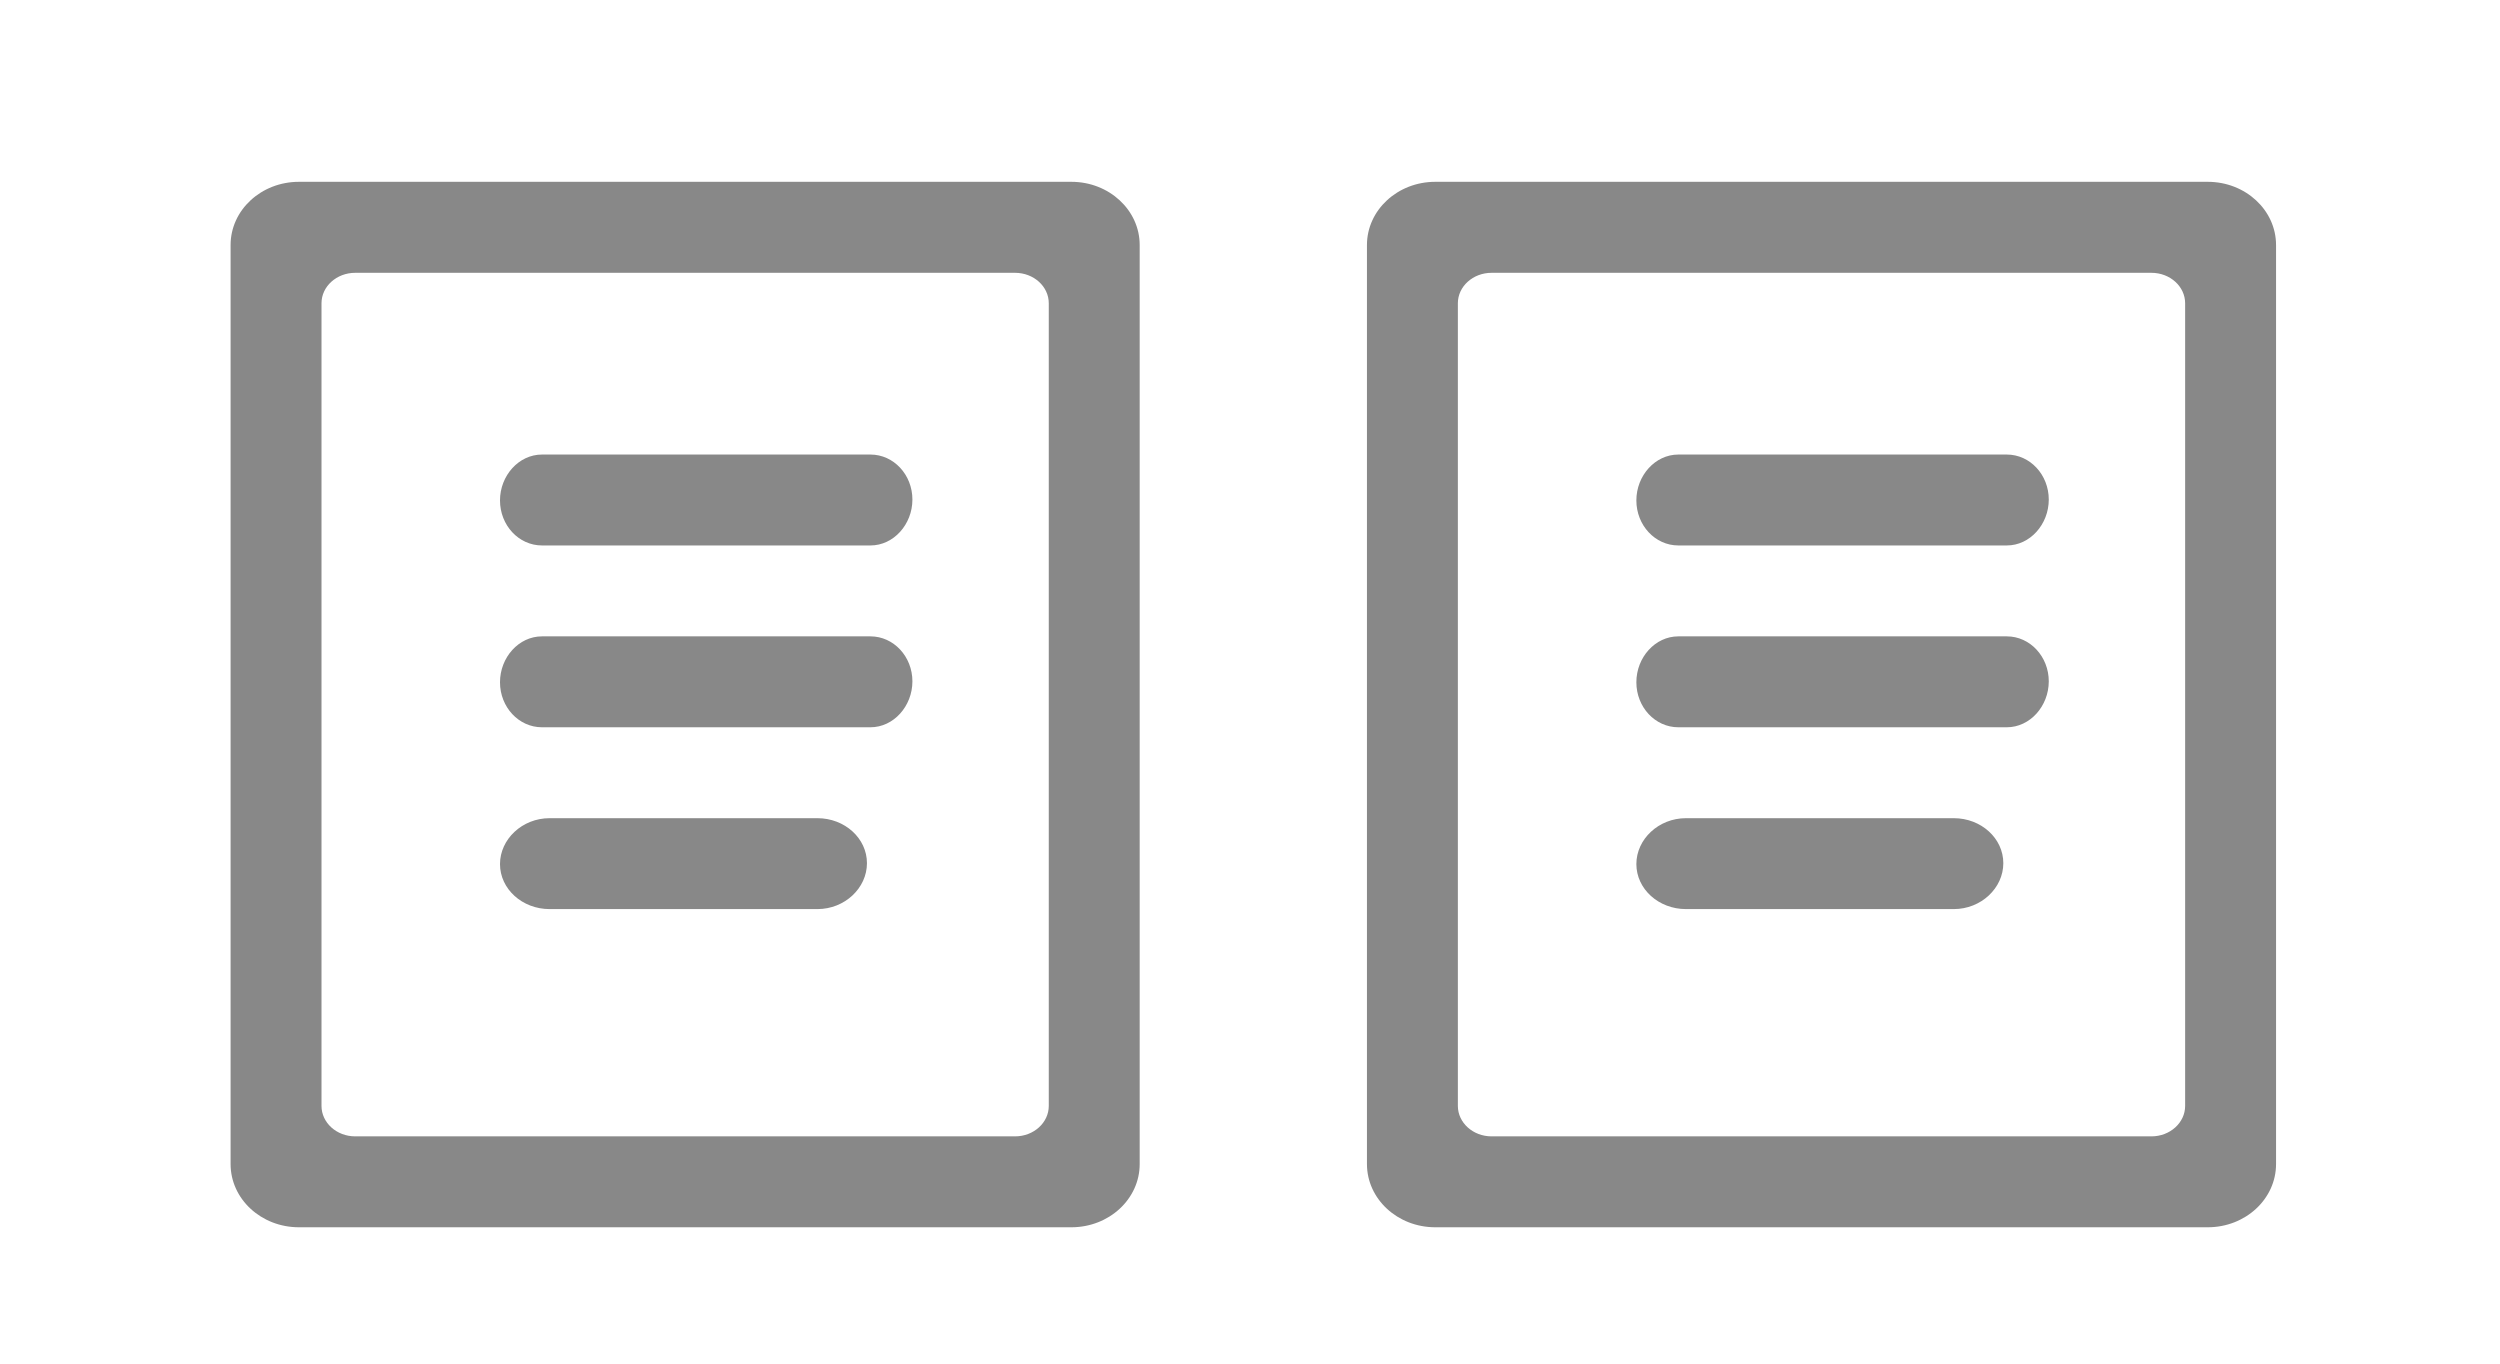
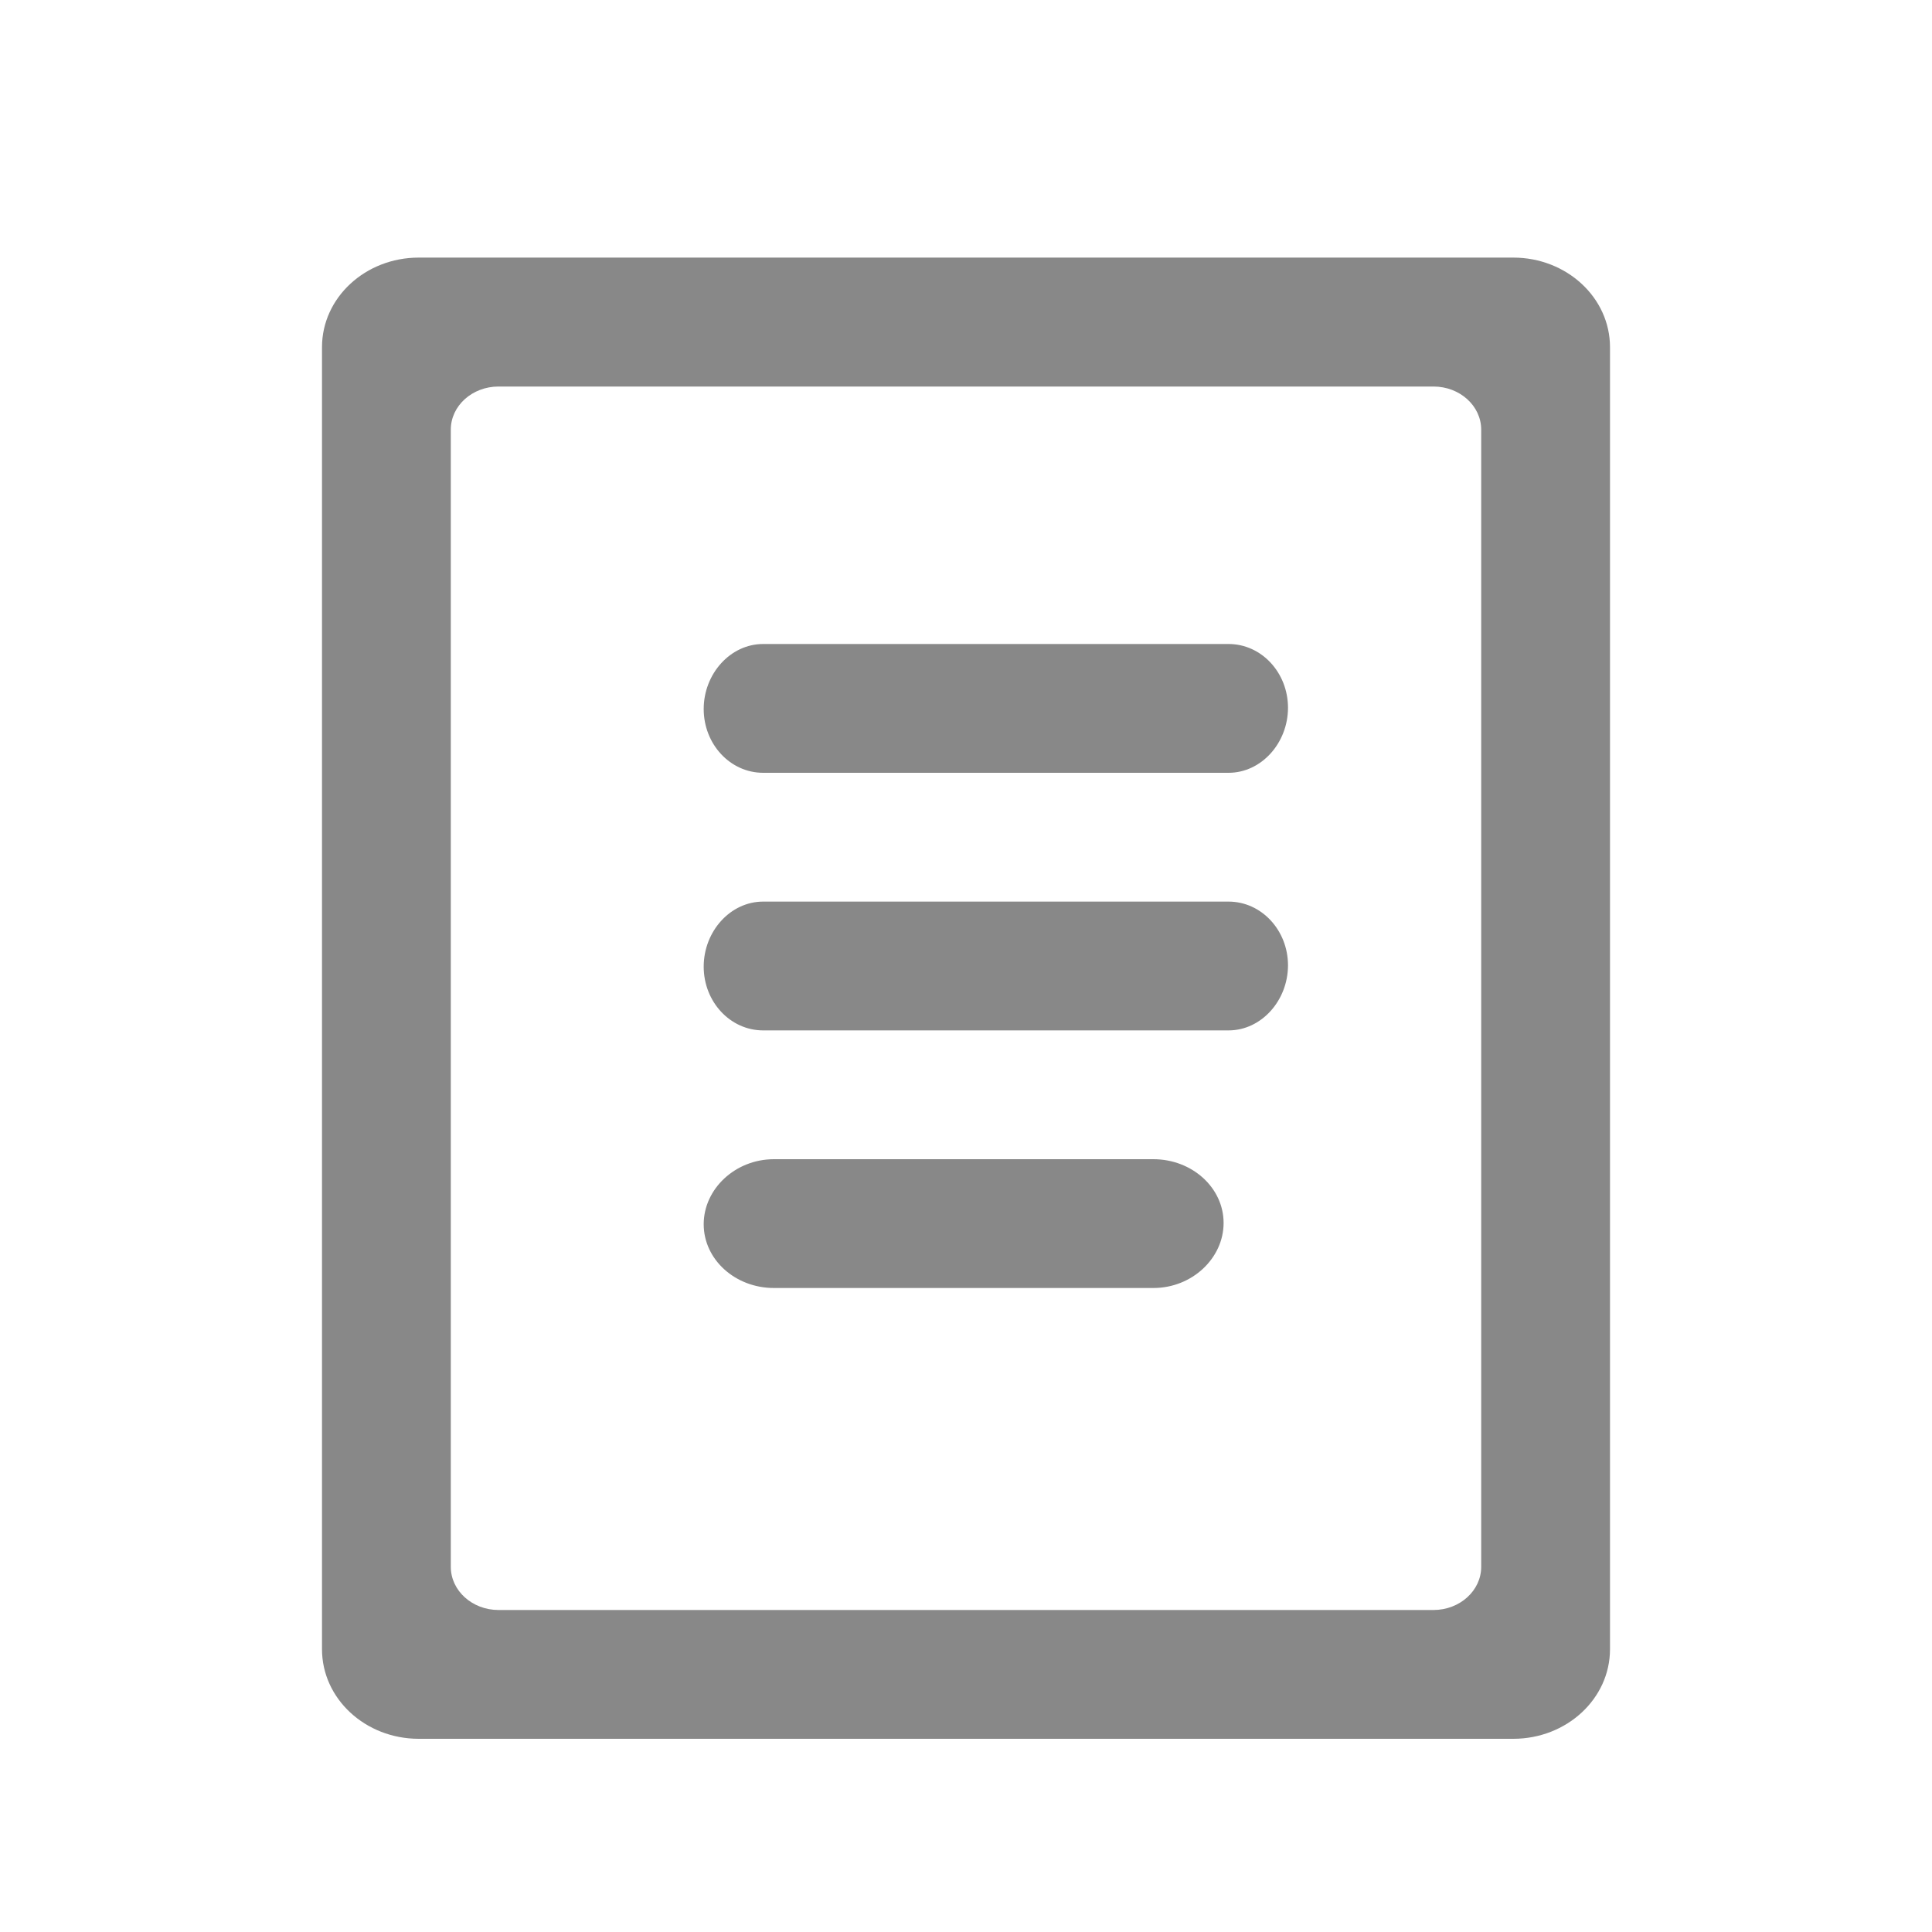
- <svg xmlns="http://www.w3.org/2000/svg" width="55px" height="30px" viewBox="0 0 55 30" version="1.1">
+ <svg xmlns="http://www.w3.org/2000/svg" width="30px" height="30px" viewBox="0 0 30 30" version="1.1">
  <defs />
  <g id="Page-1" stroke="none" stroke-width="1" fill="none" fill-rule="evenodd">
    <g id="text" fill="#888888">
-       <path d="M5.073,5.391 L5.073,25.609 C5.073,26.378 5.746,27 6.576,27 L23.571,27 C24.4,27 25.073,26.378 25.073,25.609 L25.073,5.391 C25.073,4.622 24.4,4 23.571,4 L6.576,4 C5.746,4 5.073,4.622 5.073,5.391 L5.073,5.391 Z M22.332,25 L7.814,25 C7.405,25 7.073,24.699 7.073,24.33 L7.073,6.672 C7.073,6.302 7.405,6.002 7.814,6.002 L22.332,6.002 C22.741,6.002 23.073,6.302 23.073,6.672 L23.073,24.33 C23.073,24.699 22.741,25 22.332,25 L22.332,25 Z M20.073,10.991 C20.072,11.538 19.659,12 19.15,12 L11.923,12 C11.413,12 11,11.557 11,11.009 C11,10.464 11.413,10 11.923,10 L19.15,10 C19.66,10 20.073,10.443 20.073,10.991 Z M20.073,14.99 C20.072,15.537 19.659,16 19.15,16 L11.923,16 C11.413,16 11,15.557 11,15.01 C11,14.463 11.413,14 11.923,14 L19.15,14 C19.66,14 20.073,14.444 20.073,14.99 Z M19.073,18.99 C19.073,19.537 18.585,20 17.983,20 L12.091,20 C11.489,20 11,19.557 11,19.01 C11,18.463 11.489,18 12.091,18 L17.983,18 C18.585,18 19.073,18.443 19.073,18.99 Z" />
-       <path d="M30.073,5.391 L30.073,25.609 C30.073,26.378 30.746,27 31.576,27 L48.571,27 C49.4,27 50.073,26.378 50.073,25.609 L50.073,5.391 C50.073,4.622 49.4,4 48.571,4 L31.576,4 C30.746,4 30.073,4.622 30.073,5.391 L30.073,5.391 Z M47.332,25 L32.814,25 C32.405,25 32.073,24.699 32.073,24.33 L32.073,6.672 C32.073,6.302 32.405,6.002 32.814,6.002 L47.332,6.002 C47.741,6.002 48.073,6.302 48.073,6.672 L48.073,24.33 C48.073,24.699 47.741,25 47.332,25 L47.332,25 Z M45.073,10.991 C45.072,11.538 44.659,12 44.15,12 L36.923,12 C36.413,12 36,11.557 36,11.009 C36,10.464 36.413,10 36.923,10 L44.15,10 C44.66,10 45.073,10.443 45.073,10.991 Z M45.073,14.99 C45.072,15.537 44.659,16 44.15,16 L36.923,16 C36.413,16 36,15.557 36,15.01 C36,14.463 36.413,14 36.923,14 L44.15,14 C44.66,14 45.073,14.444 45.073,14.99 Z M44.073,18.99 C44.073,19.537 43.585,20 42.983,20 L37.091,20 C36.489,20 36,19.557 36,19.01 C36,18.463 36.489,18 37.091,18 L42.983,18 C43.585,18 44.073,18.443 44.073,18.99 Z" />
+       <path d="M5,5.391 L5,25.609 C5,26.378 5.673,27 6.502,27 L23.498,27 C24.327,27 25,26.378 25,25.609 L25,5.391 C25,4.622 24.327,4 23.498,4 L6.502,4 C5.673,4 5,4.622 5,5.391 L5,5.391 Z M22.259,25 L7.741,25 C7.332,25 7,24.699 7,24.33 L7,6.672 C7,6.302 7.332,6.002 7.741,6.002 L22.259,6.002 C22.668,6.002 23,6.302 23,6.672 L23,24.33 C23,24.699 22.668,25 22.259,25 L22.259,25 Z M20,10.991 C19.999,11.538 19.586,12 19.077,12 L11.85,12 C11.34,12 10.927,11.557 10.927,11.009 C10.927,10.464 11.34,10 11.85,10 L19.077,10 C19.587,10 20,10.443 20,10.991 Z M20,14.99 C19.999,15.537 19.586,16 19.077,16 L11.85,16 C11.34,16 10.927,15.557 10.927,15.01 C10.927,14.463 11.34,14 11.85,14 L19.077,14 C19.587,14 20,14.444 20,14.99 Z M19,18.99 C19,19.537 18.511,20 17.91,20 L12.018,20 C11.415,20 10.927,19.557 10.927,19.01 C10.927,18.463 11.415,18 12.018,18 L17.91,18 C18.511,18 19,18.443 19,18.99 Z" />
    </g>
  </g>
</svg>
